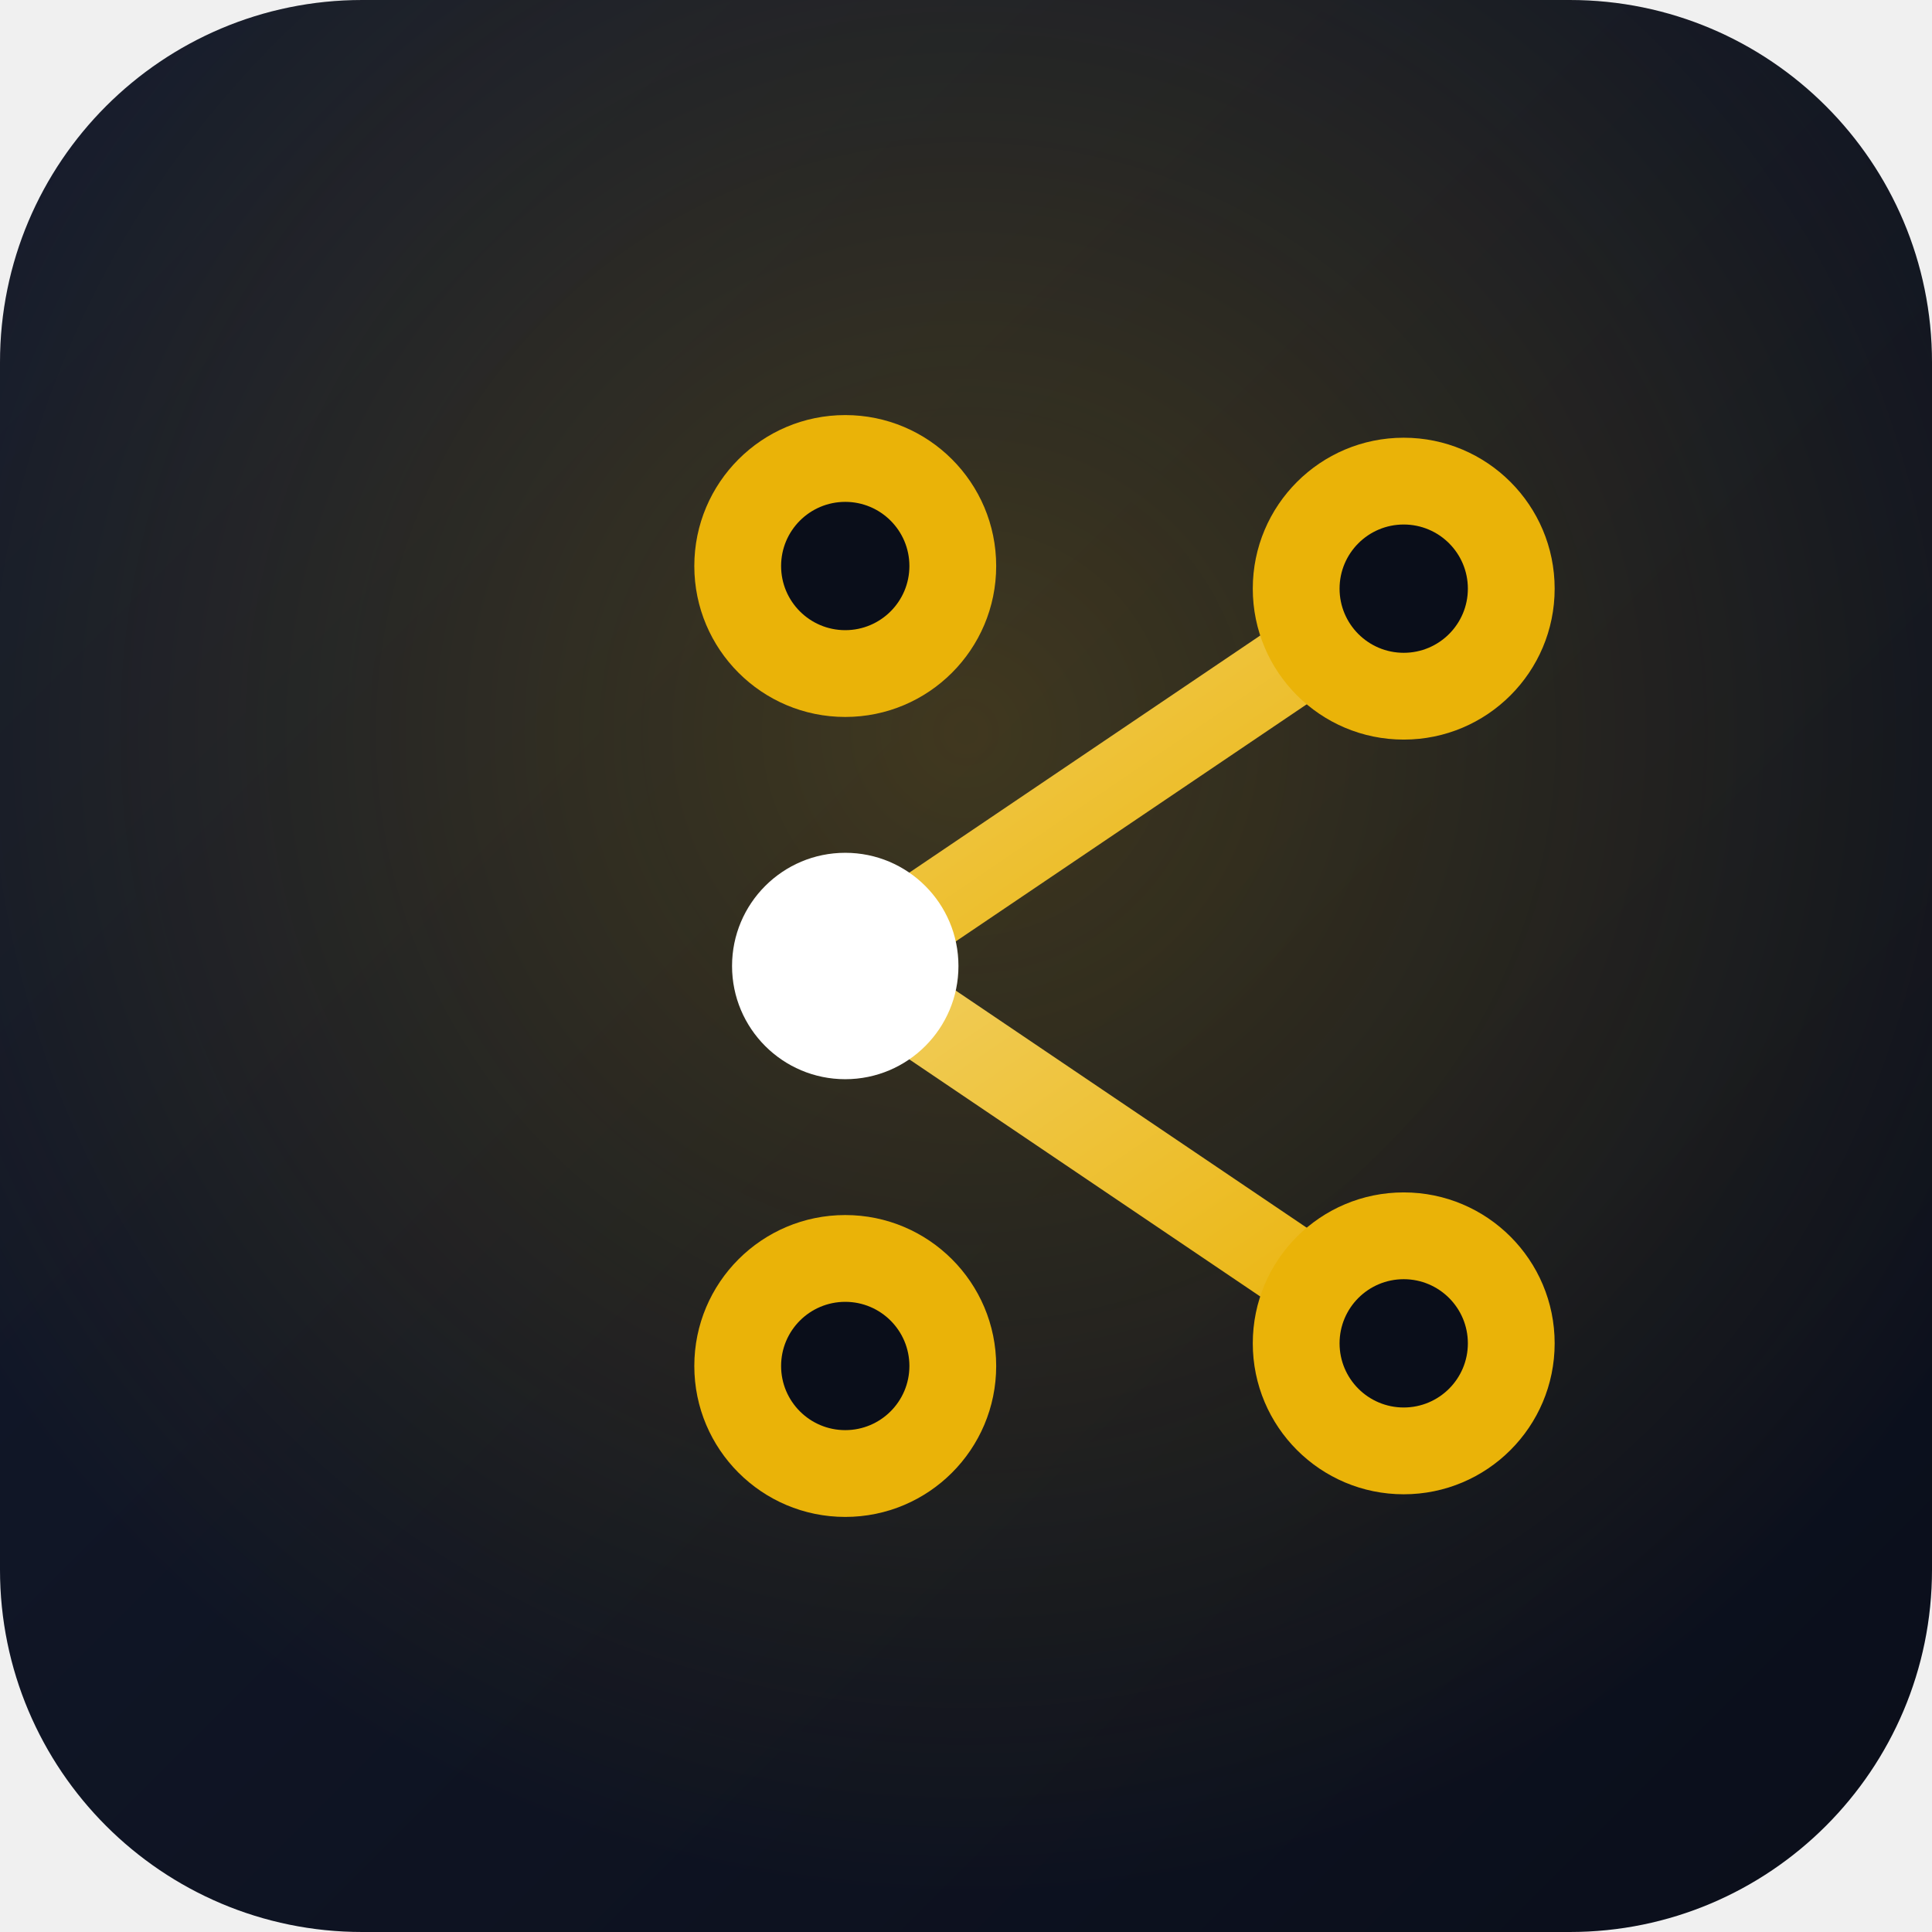
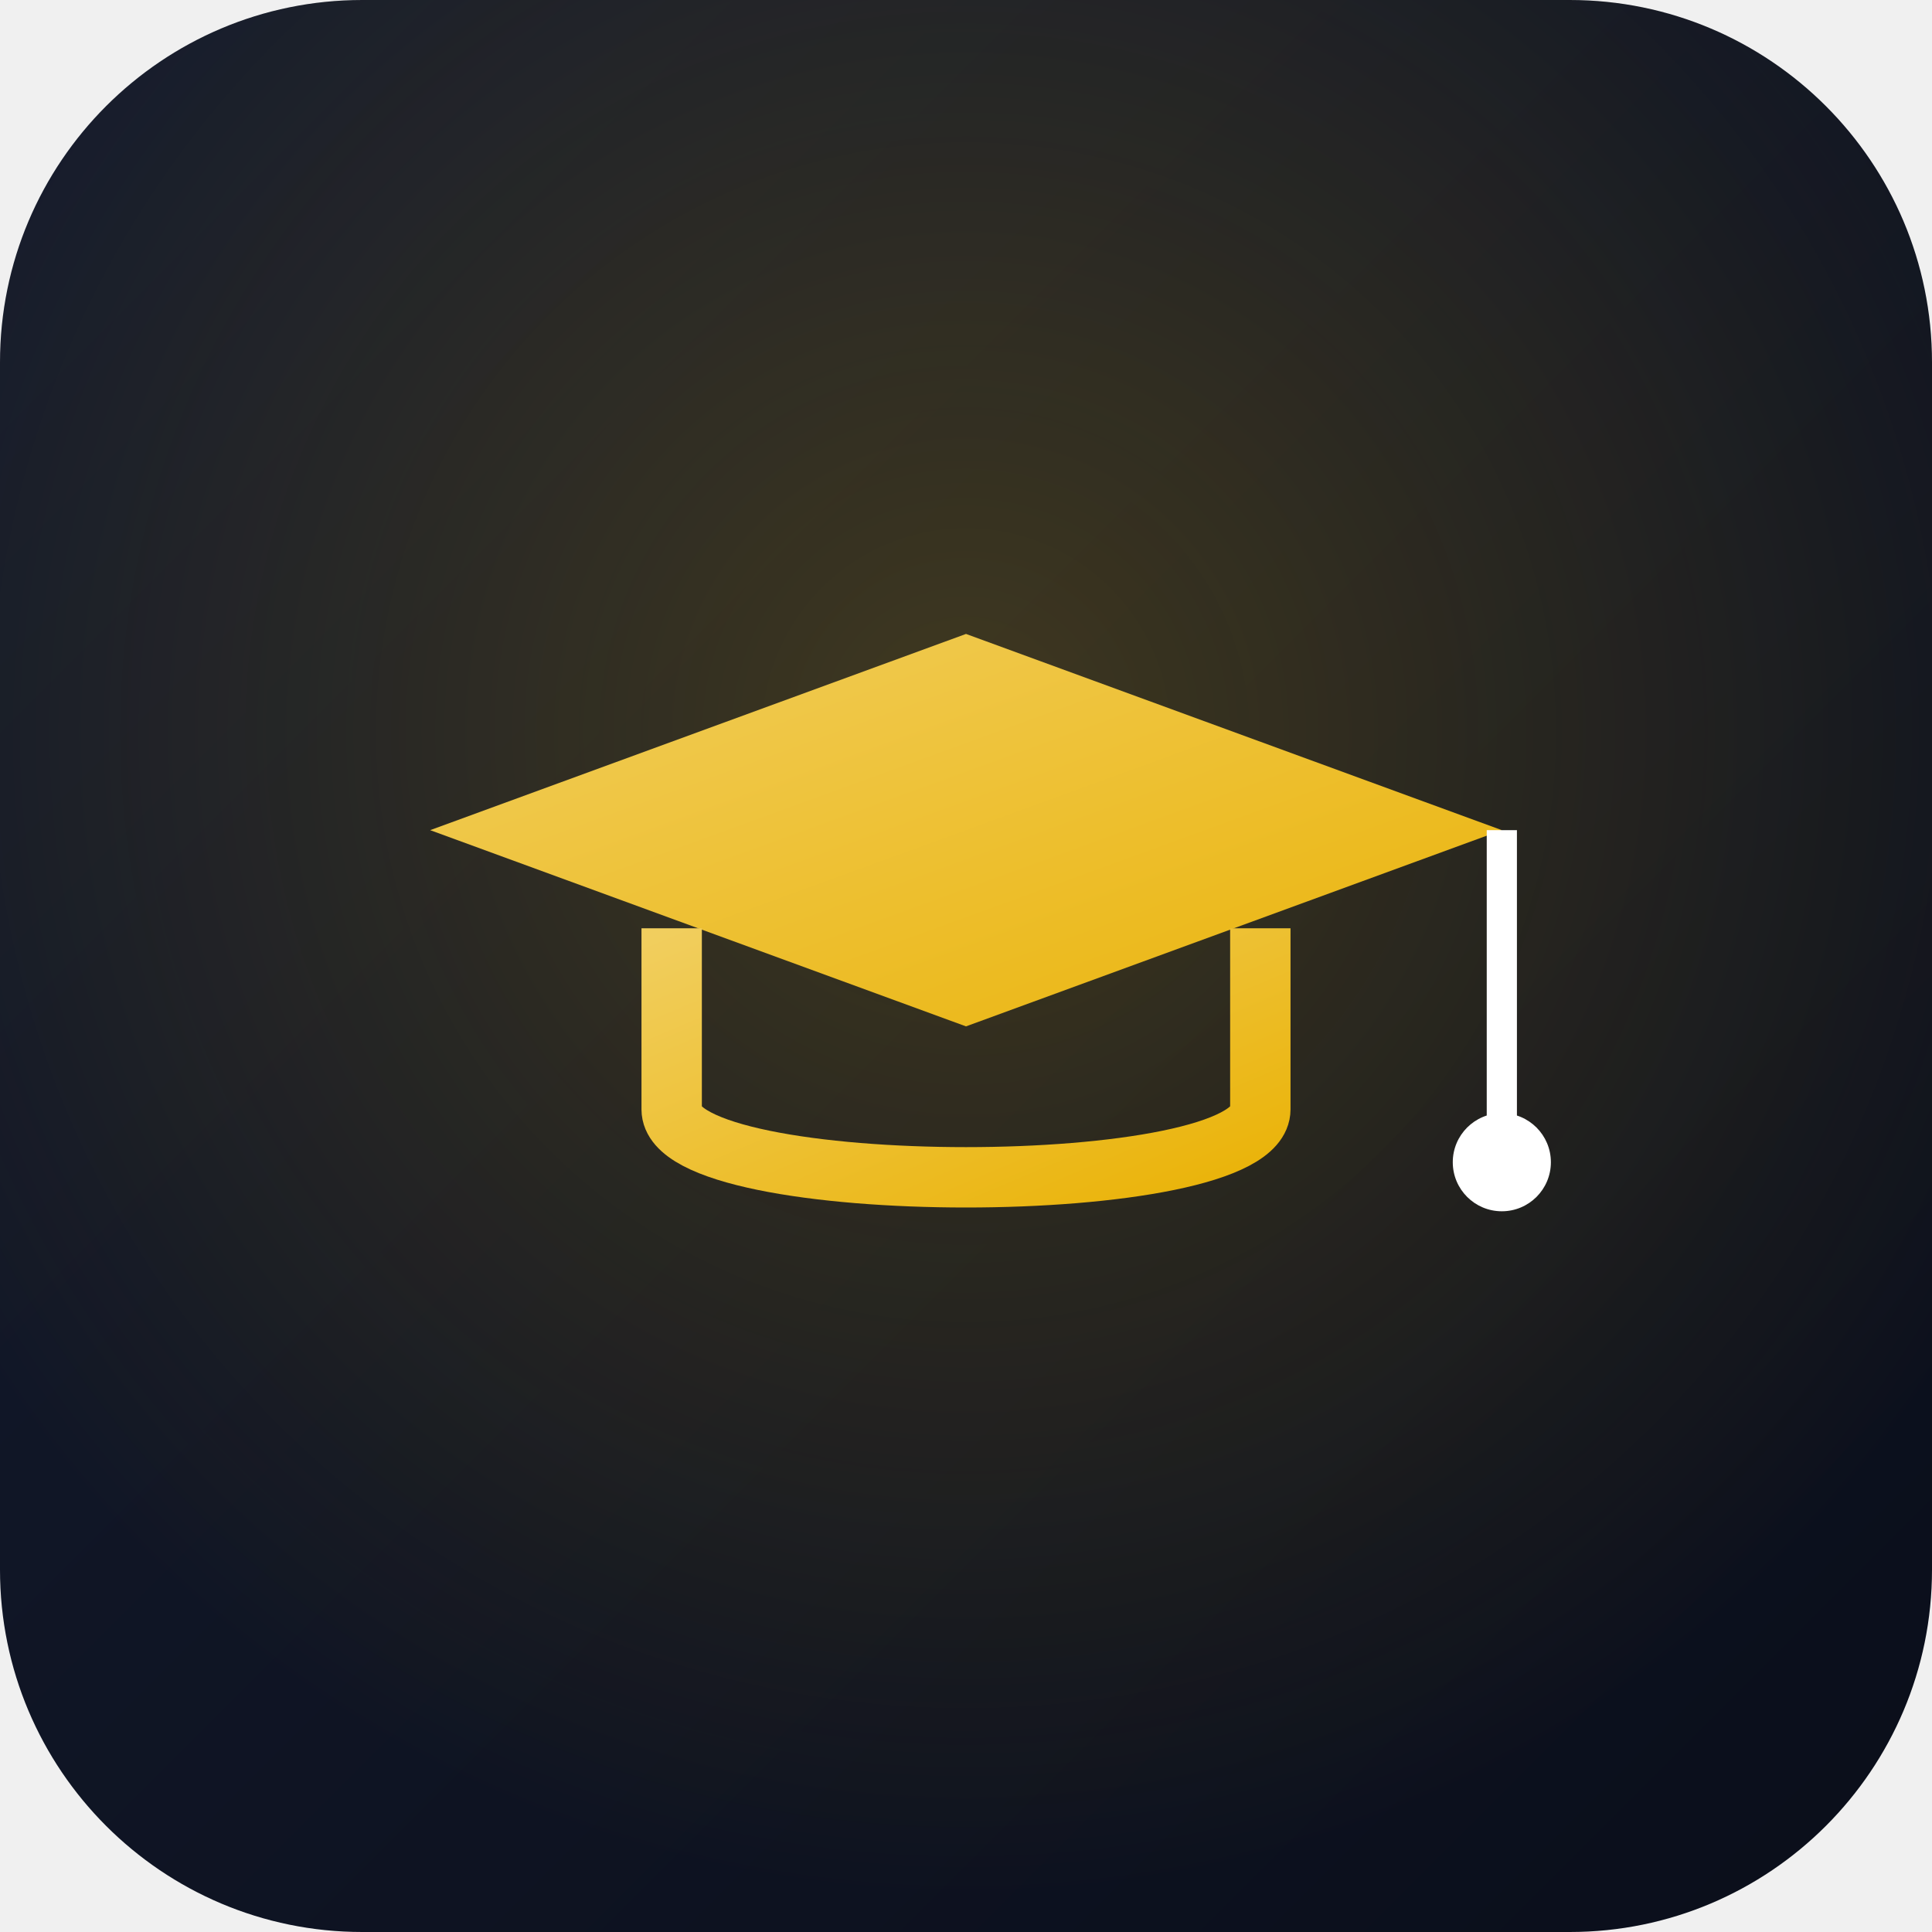
<svg xmlns="http://www.w3.org/2000/svg" viewBox="0 0 512 512" width="512" height="512">
  <defs>
    <linearGradient id="bg" x1="0" y1="0" x2="1" y2="1">
      <stop offset="0" stop-color="#141B2E" />
      <stop offset="1" stop-color="#0A0E1A" />
    </linearGradient>
    <linearGradient id="arm" x1="0" y1="0" x2="1" y2="1">
      <stop offset="0" stop-color="#f1ce5e" />
      <stop offset="1" stop-color="#EAB308" />
    </linearGradient>
    <radialGradient id="glow" cx="0.5" cy="0.38" r="0.6">
      <stop offset="0" stop-color="#EAB308" stop-opacity="0.22" />
      <stop offset="1" stop-color="#EAB308" stop-opacity="0" />
    </radialGradient>
  </defs>
  <rect width="512" height="512" rx="96" fill="url(#bg)" />
  <rect width="512" height="512" rx="96" fill="url(#glow)" />
-   <g stroke="url(#arm)" stroke-width="22" stroke-linecap="round" fill="none">
-     <line x1="224" y1="150" x2="224" y2="362" />
-     <line x1="224" y1="256" x2="372" y2="156" />
-     <line x1="224" y1="256" x2="372" y2="356" />
-   </g>
-   <circle cx="224" cy="150" r="40" fill="#EAB308" />
-   <circle cx="224" cy="150" r="17" fill="#0A0E1A" />
-   <circle cx="224" cy="362" r="40" fill="#EAB308" />
-   <circle cx="224" cy="362" r="17" fill="#0A0E1A" />
-   <circle cx="372" cy="156" r="40" fill="#EAB308" />
-   <circle cx="372" cy="156" r="17" fill="#0A0E1A" />
-   <circle cx="372" cy="356" r="40" fill="#EAB308" />
-   <circle cx="372" cy="356" r="17" fill="#0A0E1A" />
-   <circle cx="224" cy="256" r="30" fill="#FFFFFF" />
+   <path d="M256 168 L398 220 L256 272 L114 220 Z" fill="url(#arm)" />
+   <path d="M178 246 v48 c0 24 156 24 156 0 v-48" fill="none" stroke="url(#arm)" stroke-width="16" />
+   <line x1="398" y1="220" x2="398" y2="300" stroke="#fff" stroke-width="8" />
+   <circle cx="398" cy="308" r="13" fill="#fff" />
</svg>
